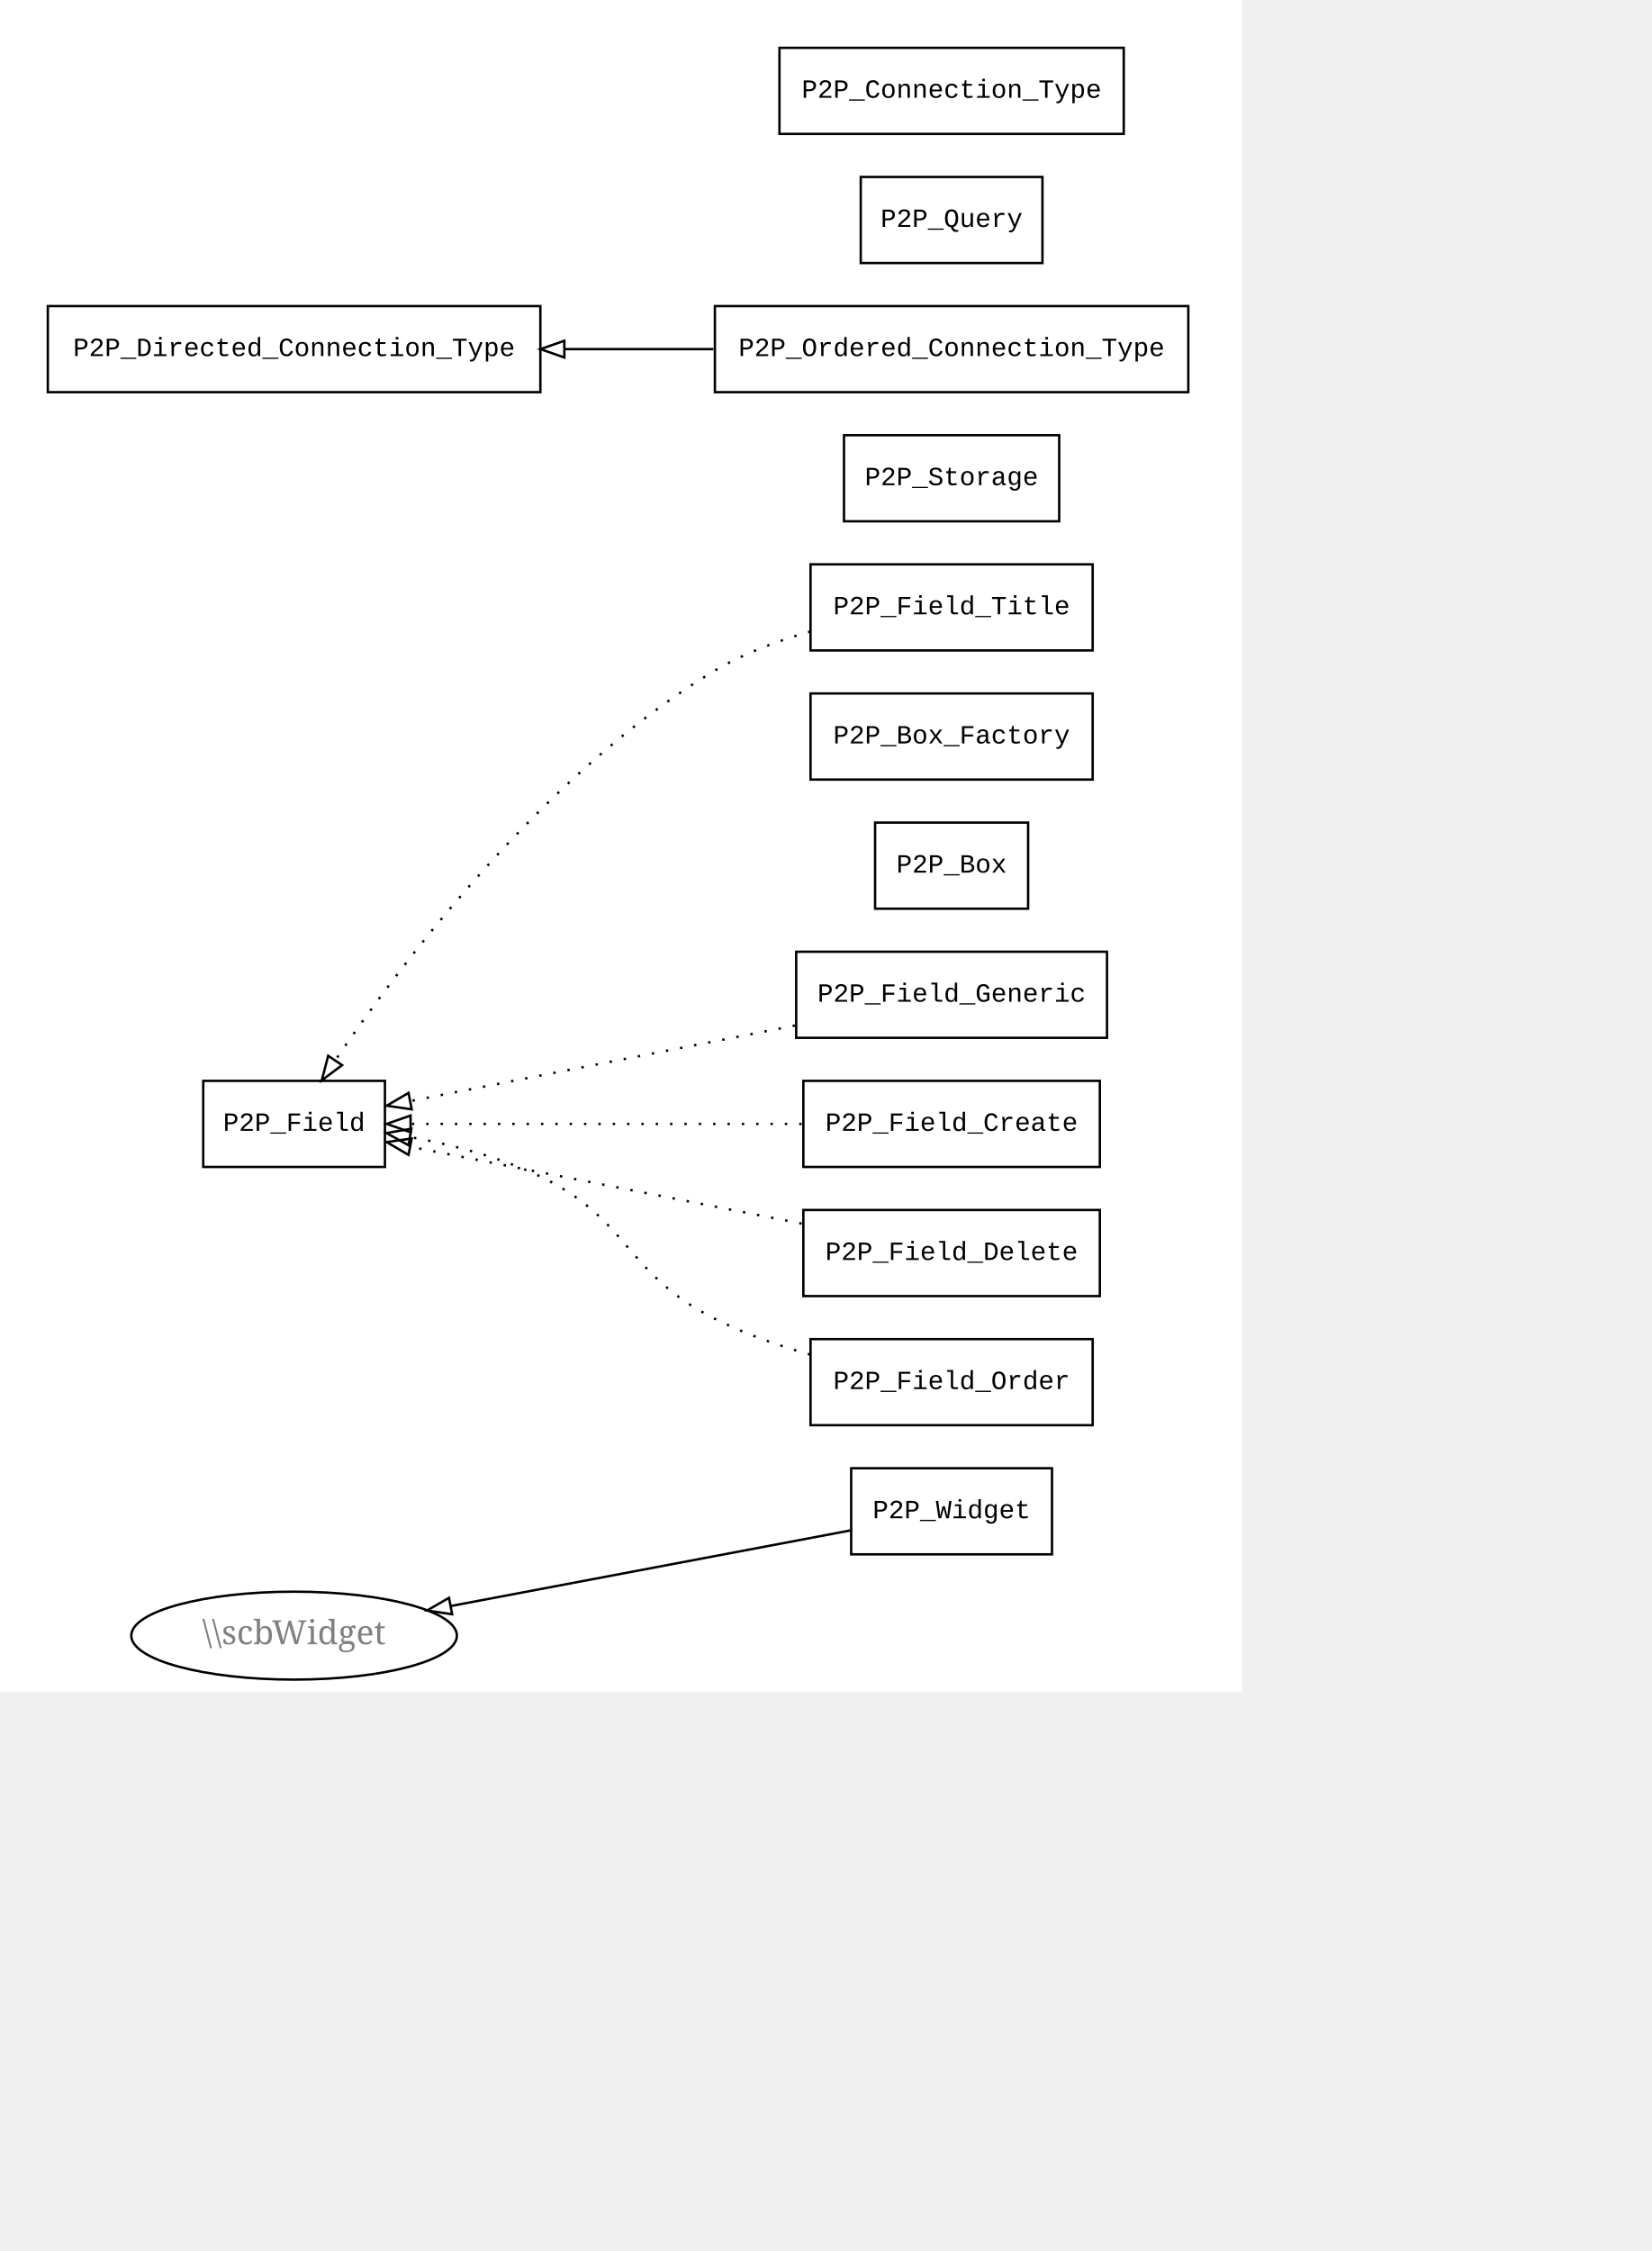
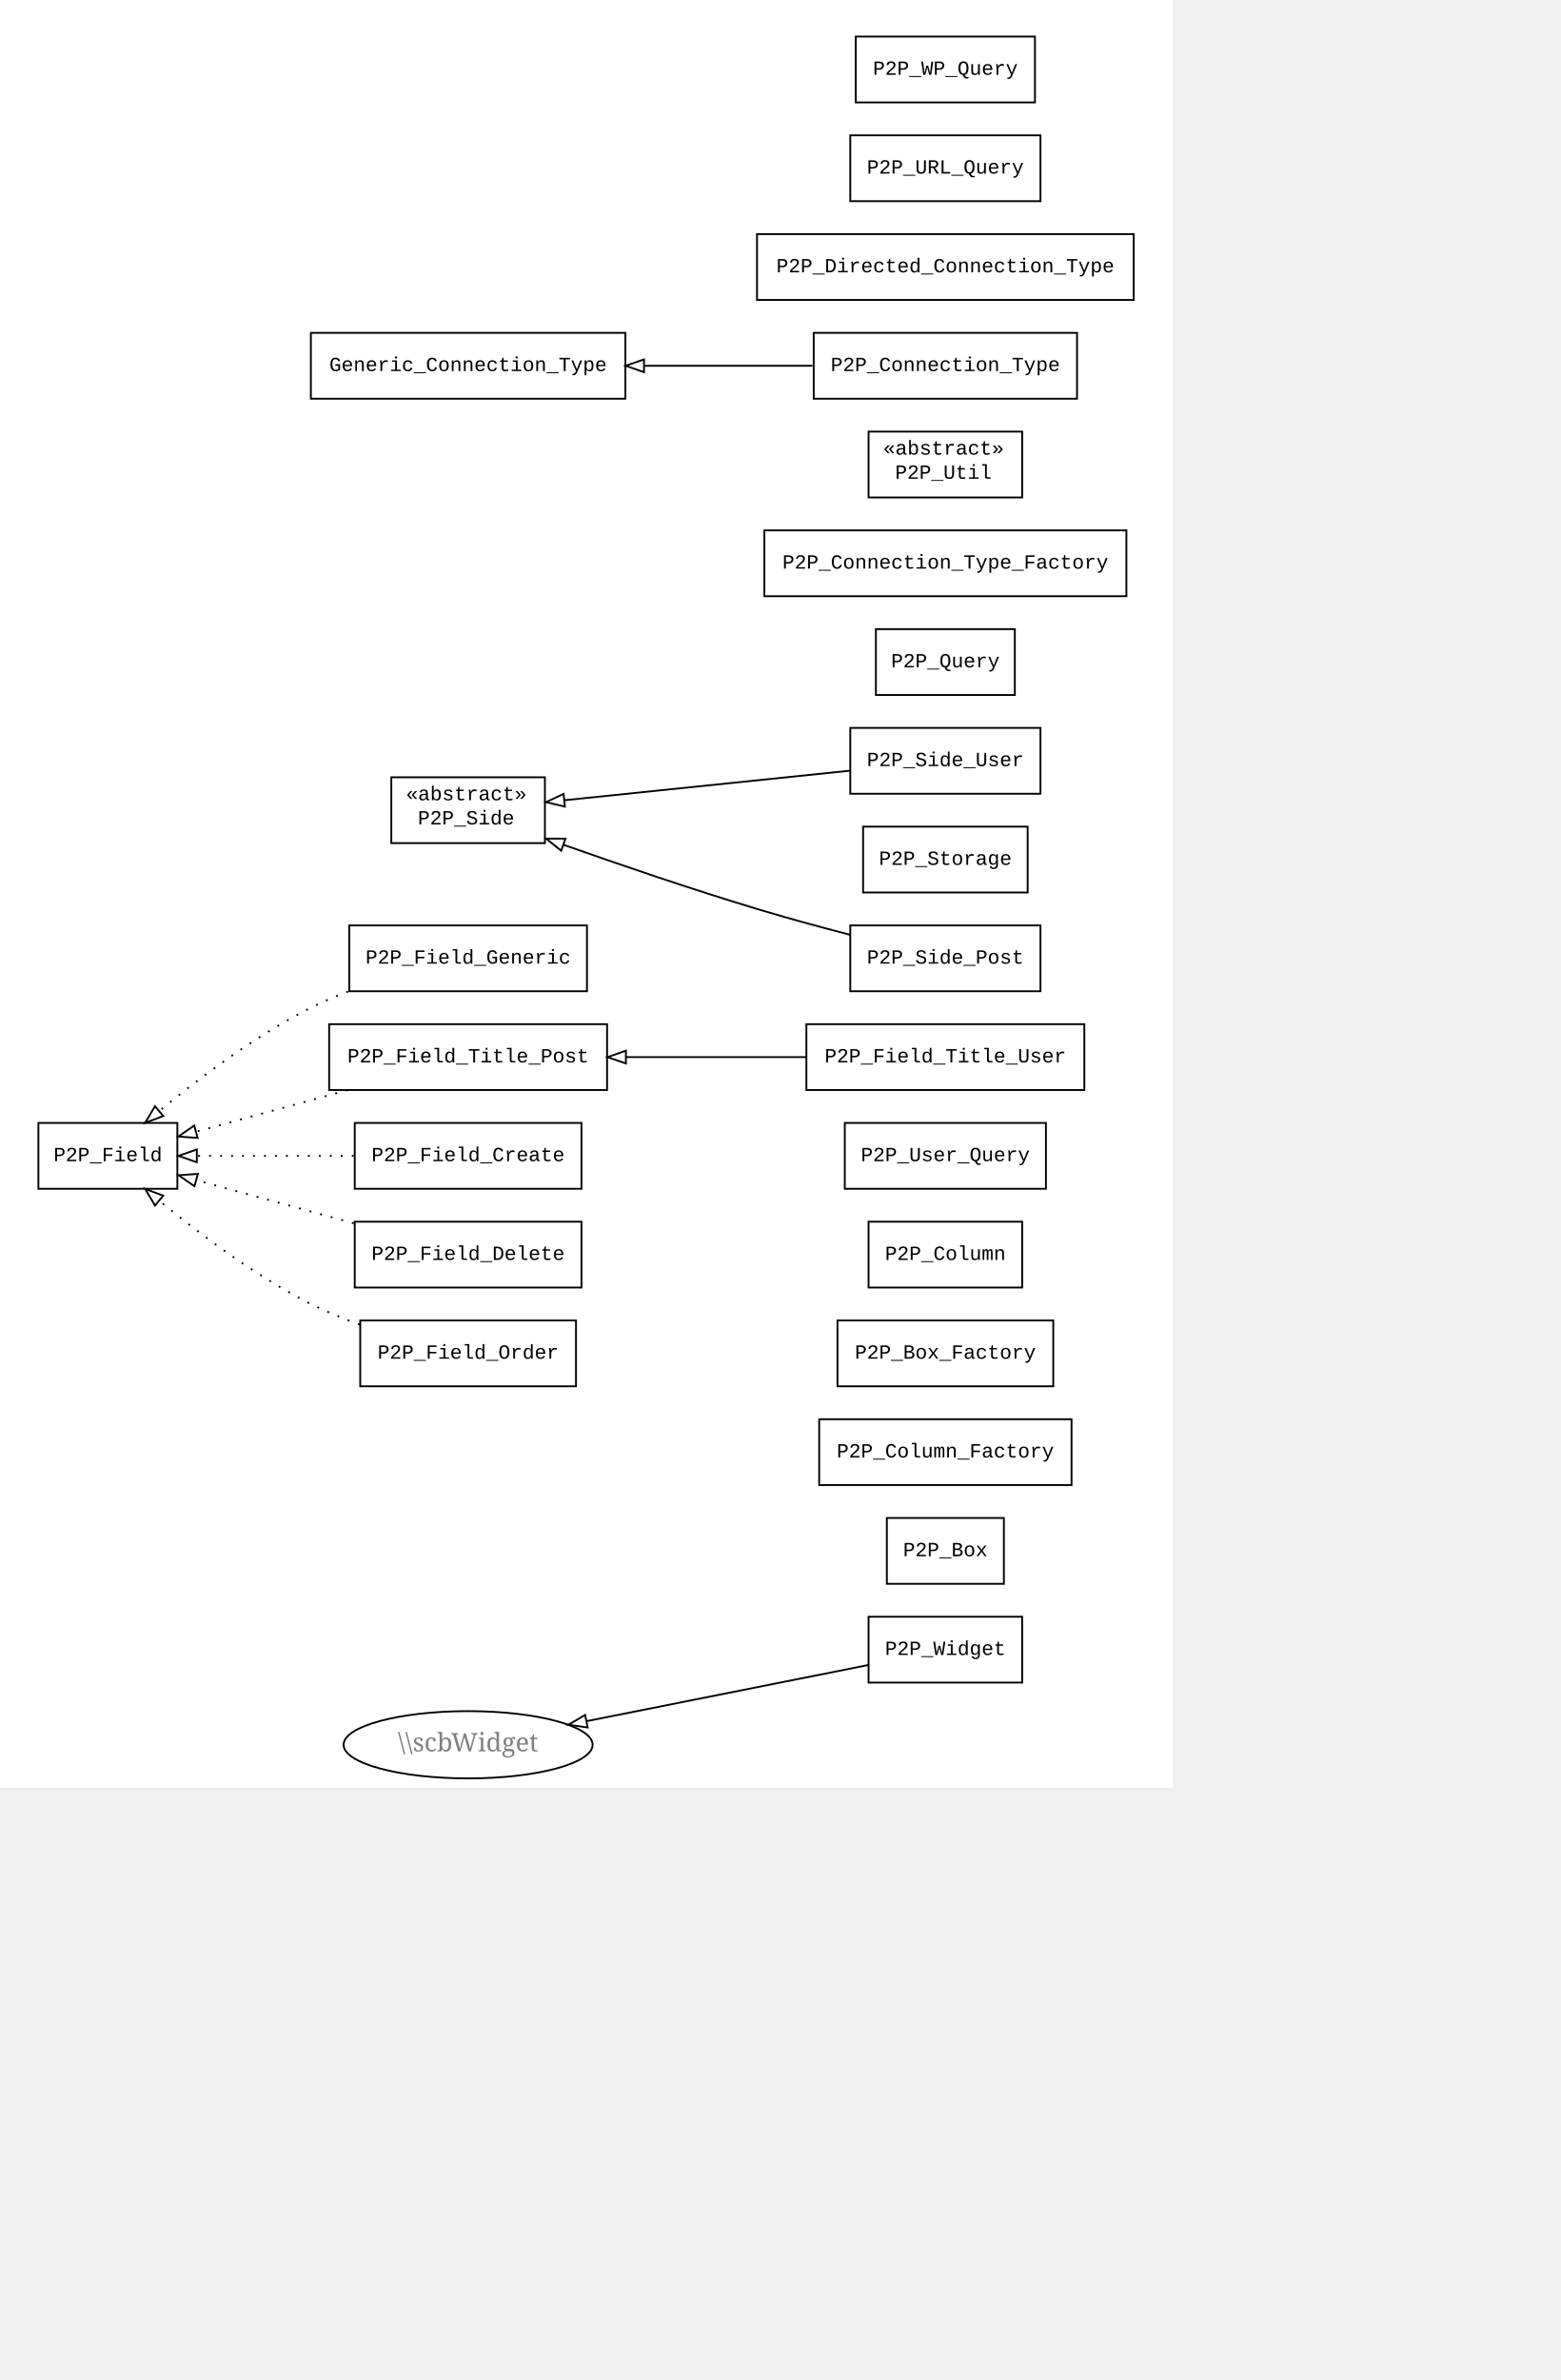
- <svg xmlns="http://www.w3.org/2000/svg" xmlns:xlink="http://www.w3.org/1999/xlink" width="518pt" height="706pt">
-   <g id="viewport" class="graph" transform="scale(1 1) rotate(0) translate(4 702)">
-     <polygon fill="white" stroke="white" points="-4,5 -4,-702 515,-702 515,5 -4,5" />
+ <svg xmlns="http://www.w3.org/2000/svg" xmlns:xlink="http://www.w3.org/1999/xlink" width="640pt" height="976pt">
+   <g id="viewport" class="graph" transform="scale(1 1) rotate(0) translate(4 972)">
+     <polygon fill="white" stroke="white" points="-4,5 -4,-972 637,-972 637,5 -4,5" />
    <g id="graph2" class="cluster">
-       <polyline fill="none" stroke="none" points="20,-44 490,-44 " />
-       <path fill="none" stroke="none" d="M490,-44C496,-44 502,-50 502,-56" />
-       <polyline fill="none" stroke="none" points="502,-56 502,-678 " />
-       <path fill="none" stroke="none" d="M502,-678C502,-684 496,-690 490,-690" />
-       <polyline fill="none" stroke="none" points="490,-690 20,-690 " />
-       <path fill="none" stroke="none" d="M20,-690C14,-690 8,-684 8,-678" />
-       <polyline fill="none" stroke="none" points="8,-678 8,-56 " />
+       <polyline fill="none" stroke="none" points="20,-44 612,-44 " />
+       <path fill="none" stroke="none" d="M612,-44C618,-44 624,-50 624,-56" />
+       <polyline fill="none" stroke="none" points="624,-56 624,-948 " />
+       <path fill="none" stroke="none" d="M624,-948C624,-954 618,-960 612,-960" />
+       <polyline fill="none" stroke="none" points="612,-960 20,-960 " />
+       <path fill="none" stroke="none" d="M20,-960C14,-960 8,-954 8,-948" />
+       <polyline fill="none" stroke="none" points="8,-948 8,-56 " />
      <path fill="none" stroke="none" d="M8,-56C8,-50 14,-44 20,-44" />
    </g>
    <g id="node2" class="node">
+       <a xlink:href="db_core_query-post.html" xlink:title="P2P_WP_Query" target="_parent">
+         <polygon fill="none" stroke="black" points="562,-952 464,-952 464,-916 562,-916 562,-952" />
+         <text text-anchor="middle" x="513" y="-931.1" font-family="Courier New" font-size="11.00">P2P_WP_Query</text>
+       </a>
+     </g>
+     <g id="node3" class="node">
+       <a xlink:href="db_core_url-query.html" xlink:title="P2P_URL_Query" target="_parent">
+         <polygon fill="none" stroke="black" points="565,-898 461,-898 461,-862 565,-862 565,-898" />
+         <text text-anchor="middle" x="513" y="-877.1" font-family="Courier New" font-size="11.00">P2P_URL_Query</text>
+       </a>
+     </g>
+     <g id="node4" class="node">
      <a xlink:href="db_core_directed-type.html" xlink:title="P2P_Directed_Connection_Type" target="_parent">
-         <polygon fill="none" stroke="black" points="222,-574 16,-574 16,-538 222,-538 222,-574" />
-         <text text-anchor="middle" x="119" y="-553.1" font-family="Courier New" font-size="11.00">P2P_Directed_Connection_Type</text>
-       </a>
-     </g>
-     <g id="node3" class="node">
+         <polygon fill="none" stroke="black" points="616,-844 410,-844 410,-808 616,-808 616,-844" />
+         <text text-anchor="middle" x="513" y="-823.1" font-family="Courier New" font-size="11.00">P2P_Directed_Connection_Type</text>
+       </a>
+     </g>
+     <g id="node5" class="node">
+       <a xlink:href="db_core_type.html" xlink:title="Generic_Connection_Type" target="_parent">
+         <polygon fill="none" stroke="black" points="338,-790 166,-790 166,-754 338,-754 338,-790" />
+         <text text-anchor="middle" x="252" y="-769.1" font-family="Courier New" font-size="11.00">Generic_Connection_Type</text>
+       </a>
+     </g>
+     <g id="node6" class="node">
      <a xlink:href="db_core_type.html" xlink:title="P2P_Connection_Type" target="_parent">
-         <polygon fill="none" stroke="black" points="466,-682 322,-682 322,-646 466,-646 466,-682" />
-         <text text-anchor="middle" x="394" y="-661.1" font-family="Courier New" font-size="11.00">P2P_Connection_Type</text>
-       </a>
-     </g>
-     <g id="node4" class="node">
+         <polygon fill="none" stroke="black" points="585,-790 441,-790 441,-754 585,-754 585,-790" />
+         <text text-anchor="middle" x="513" y="-769.1" font-family="Courier New" font-size="11.00">P2P_Connection_Type</text>
+       </a>
+     </g>
+     <g id="edge3" class="edge">
+       <path fill="none" stroke="black" d="M440.297,-772C411.839,-772 378.785,-772 348.387,-772" />
+       <polygon fill="none" stroke="black" points="348.19,-768.5 338.19,-772 348.19,-775.5 348.19,-768.5" />
+     </g>
+     <g id="node7" class="node">
+       <a xlink:href="db_core_util.html" xlink:title="«abstract»&lt;br/&gt;P2P_Util" target="_parent">
+         <polygon fill="none" stroke="black" points="555,-736 471,-736 471,-700 555,-700 555,-736" />
+         <text text-anchor="start" x="479" y="-723.433" font-family="Courier New" font-size="11.00">«abstract»</text>
+         <text text-anchor="start" x="485.5" y="-710.233" font-family="Courier New" font-size="11.00">P2P_Util</text>
+       </a>
+     </g>
+     <g id="node8" class="node">
+       <a xlink:href="db_core_type-factory.html" xlink:title="P2P_Connection_Type_Factory" target="_parent">
+         <polygon fill="none" stroke="black" points="612,-682 414,-682 414,-646 612,-646 612,-682" />
+         <text text-anchor="middle" x="513" y="-661.1" font-family="Courier New" font-size="11.00">P2P_Connection_Type_Factory</text>
+       </a>
+     </g>
+     <g id="node9" class="node">
      <a xlink:href="db_core_query.html" xlink:title="P2P_Query" target="_parent">
-         <polygon fill="none" stroke="black" points="432,-628 356,-628 356,-592 432,-592 432,-628" />
-         <text text-anchor="middle" x="394" y="-607.1" font-family="Courier New" font-size="11.00">P2P_Query</text>
-       </a>
-     </g>
-     <g id="node5" class="node">
+         <polygon fill="none" stroke="black" points="551,-628 475,-628 475,-592 551,-592 551,-628" />
+         <text text-anchor="middle" x="513" y="-607.1" font-family="Courier New" font-size="11.00">P2P_Query</text>
+       </a>
+     </g>
+     <g id="node10" class="node">
      <a xlink:href="db_core_widget.html" xlink:title="P2P_Widget" target="_parent">
-         <polygon fill="none" stroke="black" points="436,-88 352,-88 352,-52 436,-52 436,-88" />
-         <text text-anchor="middle" x="394" y="-67.1" font-family="Courier New" font-size="11.00">P2P_Widget</text>
+         <polygon fill="none" stroke="black" points="555,-88 471,-88 471,-52 555,-52 555,-88" />
+         <text text-anchor="middle" x="513" y="-67.1" font-family="Courier New" font-size="11.00">P2P_Widget</text>
+       </a>
+     </g>
+     <g id="node29" class="node">
+       <ellipse fill="none" stroke="black" cx="252" cy="-18" rx="68.089" ry="18.385" />
+       <text text-anchor="middle" x="252" y="-14.4" font-family="Times Roman,serif" font-size="14.00" fill="gray">\\scbWidget</text>
+     </g>
+     <g id="edge5" class="edge">
+       <path fill="none" stroke="black" d="M470.776,-61.587C429.155,-53.295 364.983,-40.51 316.885,-30.927" />
+       <polygon fill="none" stroke="black" points="317.37,-27.455 306.879,-28.934 316.002,-34.32 317.37,-27.455" />
+     </g>
+     <g id="node11" class="node">
+       <a xlink:href="db_core_storage.html" xlink:title="P2P_Storage" target="_parent">
+         <polygon fill="none" stroke="black" points="558,-520 468,-520 468,-484 558,-484 558,-520" />
+         <text text-anchor="middle" x="513" y="-499.1" font-family="Courier New" font-size="11.00">P2P_Storage</text>
+       </a>
+     </g>
+     <g id="node12" class="node">
+       <a xlink:href="db_core_side.html" xlink:title="«abstract»&lt;br/&gt;P2P_Side" target="_parent">
+         <polygon fill="none" stroke="black" points="294,-547 210,-547 210,-511 294,-511 294,-547" />
+         <text text-anchor="start" x="218" y="-534.433" font-family="Courier New" font-size="11.00">«abstract»</text>
+         <text text-anchor="start" x="224.5" y="-521.233" font-family="Courier New" font-size="11.00">P2P_Side</text>
+       </a>
+     </g>
+     <g id="node13" class="node">
+       <a xlink:href="db_core_side.html" xlink:title="P2P_Side_Post" target="_parent">
+         <polygon fill="none" stroke="black" points="565,-466 461,-466 461,-430 565,-430 565,-466" />
+         <text text-anchor="middle" x="513" y="-445.1" font-family="Courier New" font-size="11.00">P2P_Side_Post</text>
+       </a>
+     </g>
+     <g id="edge7" class="edge">
+       <path fill="none" stroke="black" d="M460.923,-460.863C444.554,-465.117 426.46,-470.037 410,-475 374.438,-485.723 334.893,-499.239 304.261,-510.067" />
+       <polygon fill="none" stroke="black" points="302.897,-506.837 294.645,-513.481 305.239,-513.434 302.897,-506.837" />
+     </g>
+     <g id="node14" class="node">
+       <a xlink:href="db_core_side.html" xlink:title="P2P_Side_User" target="_parent">
+         <polygon fill="none" stroke="black" points="565,-574 461,-574 461,-538 565,-538 565,-574" />
+         <text text-anchor="middle" x="513" y="-553.1" font-family="Courier New" font-size="11.00">P2P_Side_User</text>
+       </a>
+     </g>
+     <g id="edge9" class="edge">
+       <path fill="none" stroke="black" d="M460.81,-550.601C415.447,-545.908 350.05,-539.143 304.574,-534.439" />
+       <polygon fill="none" stroke="black" points="304.922,-530.956 294.615,-533.408 304.202,-537.919 304.922,-530.956" />
+     </g>
+     <g id="node15" class="node">
+       <a xlink:href="db_core_query-user.html" xlink:title="P2P_User_Query" target="_parent">
+         <polygon fill="none" stroke="black" points="568,-358 458,-358 458,-322 568,-322 568,-358" />
+         <text text-anchor="middle" x="513" y="-337.1" font-family="Courier New" font-size="11.00">P2P_User_Query</text>
+       </a>
+     </g>
+     <g id="node16" class="node">
+       <a xlink:href="db_admin_column.html" xlink:title="P2P_Column" target="_parent">
+         <polygon fill="none" stroke="black" points="555,-304 471,-304 471,-268 555,-268 555,-304" />
+         <text text-anchor="middle" x="513" y="-283.1" font-family="Courier New" font-size="11.00">P2P_Column</text>
      </a>
    </g>
    <g id="node17" class="node">
-       <ellipse fill="none" stroke="black" cx="119" cy="-18" rx="68.089" ry="18.385" />
-       <text text-anchor="middle" x="119" y="-14.4" font-family="Times Roman,serif" font-size="14.00" fill="gray">\\scbWidget</text>
-     </g>
-     <g id="edge3" class="edge">
-       <path fill="none" stroke="black" d="M351.934,-62.046C307.431,-53.63 236.608,-40.239 184.728,-30.428" />
-       <polygon fill="none" stroke="black" points="185.094,-26.936 174.618,-28.517 183.793,-33.814 185.094,-26.936" />
-     </g>
-     <g id="node6" class="node">
-       <a xlink:href="db_core_storage.html" xlink:title="P2P_Storage" target="_parent">
-         <polygon fill="none" stroke="black" points="439,-520 349,-520 349,-484 439,-484 439,-520" />
-         <text text-anchor="middle" x="394" y="-499.1" font-family="Courier New" font-size="11.00">P2P_Storage</text>
-       </a>
-     </g>
-     <g id="node7" class="node">
-       <a xlink:href="db_core_ordered-type.html" xlink:title="P2P_Ordered_Connection_Type" target="_parent">
-         <polygon fill="none" stroke="black" points="493,-574 295,-574 295,-538 493,-538 493,-574" />
-         <text text-anchor="middle" x="394" y="-553.1" font-family="Courier New" font-size="11.00">P2P_Ordered_Connection_Type</text>
-       </a>
-     </g>
-     <g id="edge5" class="edge">
-       <path fill="none" stroke="black" d="M294.33,-556C274.119,-556 252.726,-556 232.091,-556" />
-       <polygon fill="none" stroke="black" points="232.03,-552.5 222.03,-556 232.03,-559.5 232.03,-552.5" />
-     </g>
-     <g id="node8" class="node">
-       <a xlink:href="db_admin_base.html" xlink:title="P2P_Box_Factory" target="_parent">
-         <polygon fill="none" stroke="black" points="453,-412 335,-412 335,-376 453,-376 453,-412" />
-         <text text-anchor="middle" x="394" y="-391.1" font-family="Courier New" font-size="11.00">P2P_Box_Factory</text>
-       </a>
-     </g>
-     <g id="node9" class="node">
+       <a xlink:href="db_admin_box-factory.html" xlink:title="P2P_Box_Factory" target="_parent">
+         <polygon fill="none" stroke="black" points="572,-250 454,-250 454,-214 572,-214 572,-250" />
+         <text text-anchor="middle" x="513" y="-229.1" font-family="Courier New" font-size="11.00">P2P_Box_Factory</text>
+       </a>
+     </g>
+     <g id="node18" class="node">
+       <a xlink:href="db_admin_column-factory.html" xlink:title="P2P_Column_Factory" target="_parent">
+         <polygon fill="none" stroke="black" points="582,-196 444,-196 444,-160 582,-160 582,-196" />
+         <text text-anchor="middle" x="513" y="-175.1" font-family="Courier New" font-size="11.00">P2P_Column_Factory</text>
+       </a>
+     </g>
+     <g id="node19" class="node">
      <a xlink:href="db_admin_box.html" xlink:title="P2P_Field" target="_parent">
-         <polygon fill="none" stroke="black" points="157,-250 81,-250 81,-214 157,-214 157,-250" />
-         <text text-anchor="middle" x="119" y="-229.1" font-family="Courier New" font-size="11.00">P2P_Field</text>
-       </a>
-     </g>
-     <g id="node10" class="node">
+         <polygon fill="none" stroke="black" points="93,-358 17,-358 17,-322 93,-322 93,-358" />
+         <text text-anchor="middle" x="55" y="-337.1" font-family="Courier New" font-size="11.00">P2P_Field</text>
+       </a>
+     </g>
+     <g id="node20" class="node">
      <a xlink:href="db_admin_box.html" xlink:title="P2P_Box" target="_parent">
-         <polygon fill="none" stroke="black" points="426,-358 362,-358 362,-322 426,-322 426,-358" />
-         <text text-anchor="middle" x="394" y="-337.1" font-family="Courier New" font-size="11.00">P2P_Box</text>
-       </a>
-     </g>
-     <g id="node11" class="node">
+         <polygon fill="none" stroke="black" points="545,-142 481,-142 481,-106 545,-106 545,-142" />
+         <text text-anchor="middle" x="513" y="-121.1" font-family="Courier New" font-size="11.00">P2P_Box</text>
+       </a>
+     </g>
+     <g id="node21" class="node">
      <a xlink:href="db_admin_fields.html" xlink:title="P2P_Field_Create" target="_parent">
-         <polygon fill="none" stroke="black" points="456,-250 332,-250 332,-214 456,-214 456,-250" />
-         <text text-anchor="middle" x="394" y="-229.1" font-family="Courier New" font-size="11.00">P2P_Field_Create</text>
-       </a>
-     </g>
-     <g id="edge7" class="edge">
-       <path fill="none" stroke="black" stroke-dasharray="1,5" d="M331.254,-232C281.693,-232 213.514,-232 167.936,-232" />
-       <polygon fill="none" stroke="black" points="167.716,-228.5 157.716,-232 167.716,-235.5 167.716,-228.5" />
-     </g>
-     <g id="node12" class="node">
+         <polygon fill="none" stroke="black" points="314,-358 190,-358 190,-322 314,-322 314,-358" />
+         <text text-anchor="middle" x="252" y="-337.1" font-family="Courier New" font-size="11.00">P2P_Field_Create</text>
+       </a>
+     </g>
+     <g id="edge13" class="edge">
+       <path fill="none" stroke="black" stroke-dasharray="1,5" d="M189.397,-340C161.77,-340 129.778,-340 103.94,-340" />
+       <polygon fill="none" stroke="black" points="103.638,-336.5 93.638,-340 103.638,-343.5 103.638,-336.5" />
+     </g>
+     <g id="node22" class="node">
      <a xlink:href="db_admin_fields.html" xlink:title="P2P_Field_Delete" target="_parent">
-         <polygon fill="none" stroke="black" points="456,-196 332,-196 332,-160 456,-160 456,-196" />
-         <text text-anchor="middle" x="394" y="-175.1" font-family="Courier New" font-size="11.00">P2P_Field_Delete</text>
-       </a>
-     </g>
-     <g id="edge9" class="edge">
-       <path fill="none" stroke="black" stroke-dasharray="1,5" d="M331.254,-190.321C281.588,-200.074 213.227,-213.497 167.648,-222.447" />
-       <polygon fill="none" stroke="black" points="166.854,-219.036 157.716,-224.398 168.203,-225.905 166.854,-219.036" />
-     </g>
-     <g id="node13" class="node">
+         <polygon fill="none" stroke="black" points="314,-304 190,-304 190,-268 314,-268 314,-304" />
+         <text text-anchor="middle" x="252" y="-283.1" font-family="Courier New" font-size="11.00">P2P_Field_Delete</text>
+       </a>
+     </g>
+     <g id="edge15" class="edge">
+       <path fill="none" stroke="black" stroke-dasharray="1,5" d="M189.397,-303.16C161.647,-310.767 129.494,-319.58 103.596,-326.679" />
+       <polygon fill="none" stroke="black" points="102.357,-323.39 93.638,-329.409 104.207,-330.141 102.357,-323.39" />
+     </g>
+     <g id="node23" class="node">
      <a xlink:href="db_admin_fields.html" xlink:title="P2P_Field_Order" target="_parent">
-         <polygon fill="none" stroke="black" points="453,-142 335,-142 335,-106 453,-106 453,-142" />
-         <text text-anchor="middle" x="394" y="-121.1" font-family="Courier New" font-size="11.00">P2P_Field_Order</text>
+         <polygon fill="none" stroke="black" points="311,-250 193,-250 193,-214 311,-214 311,-250" />
+         <text text-anchor="middle" x="252" y="-229.1" font-family="Courier New" font-size="11.00">P2P_Field_Order</text>
+       </a>
+     </g>
+     <g id="edge17" class="edge">
+       <path fill="none" stroke="black" stroke-dasharray="1,5" d="M192.699,-247.808C183.56,-251.04 174.383,-254.77 166,-259 135.594,-274.342 104.581,-297.763 83.094,-315.481" />
+       <polygon fill="none" stroke="black" points="80.77,-312.862 75.346,-321.963 85.262,-318.23 80.77,-312.862" />
+     </g>
+     <g id="node24" class="node">
+       <a xlink:href="db_admin_fields.html" xlink:title="P2P_Field_Generic" target="_parent">
+         <polygon fill="none" stroke="black" points="317,-466 187,-466 187,-430 317,-430 317,-466" />
+         <text text-anchor="middle" x="252" y="-445.1" font-family="Courier New" font-size="11.00">P2P_Field_Generic</text>
+       </a>
+     </g>
+     <g id="edge19" class="edge">
+       <path fill="none" stroke="black" stroke-dasharray="1,5" d="M186.306,-429.848C179.321,-427.192 172.427,-424.243 166,-421 135.594,-405.658 104.581,-382.237 83.094,-364.519" />
+       <polygon fill="none" stroke="black" points="85.262,-361.77 75.346,-358.037 80.77,-367.138 85.262,-361.77" />
+     </g>
+     <g id="node25" class="node">
+       <a xlink:href="db_admin_fields.html" xlink:title="P2P_Field_Title_Post" target="_parent">
+         <polygon fill="none" stroke="black" points="328,-412 176,-412 176,-376 328,-376 328,-412" />
+         <text text-anchor="middle" x="252" y="-391.1" font-family="Courier New" font-size="11.00">P2P_Field_Title_Post</text>
+       </a>
+     </g>
+     <g id="edge21" class="edge">
+       <path fill="none" stroke="black" stroke-dasharray="1,5" d="M186.128,-375.944C159.093,-368.533 128.361,-360.109 103.447,-353.28" />
+       <polygon fill="none" stroke="black" points="104.075,-349.823 93.506,-350.555 102.225,-356.574 104.075,-349.823" />
+     </g>
+     <g id="node26" class="node">
+       <a xlink:href="db_admin_fields.html" xlink:title="P2P_Field_Title_User" target="_parent">
+         <polygon fill="none" stroke="black" points="589,-412 437,-412 437,-376 589,-376 589,-412" />
+         <text text-anchor="middle" x="513" y="-391.1" font-family="Courier New" font-size="11.00">P2P_Field_Title_User</text>
      </a>
    </g>
    <g id="edge11" class="edge">
-       <path fill="none" stroke="black" stroke-dasharray="1,5" d="M334.809,-135.554C320.992,-139.443 306.633,-144.502 294,-151 257.21,-169.924 259.281,-192.062 222,-210 205.196,-218.085 185.434,-223.22 167.738,-226.472" />
-       <polygon fill="none" stroke="black" points="166.877,-223.068 157.595,-228.177 168.037,-229.971 166.877,-223.068" />
-     </g>
-     <g id="node14" class="node">
-       <a xlink:href="db_admin_fields.html" xlink:title="P2P_Field_Title" target="_parent">
-         <polygon fill="none" stroke="black" points="453,-466 335,-466 335,-430 453,-430 453,-466" />
-         <text text-anchor="middle" x="394" y="-445.1" font-family="Courier New" font-size="11.00">P2P_Field_Title</text>
-       </a>
-     </g>
-     <g id="edge13" class="edge">
-       <path fill="none" stroke="black" stroke-dasharray="1,5" d="M334.912,-437.89C320.873,-433.939 306.388,-428.49 294,-421 223.765,-378.538 164.29,-299.817 136.246,-258.652" />
-       <polygon fill="none" stroke="black" points="139.069,-256.578 130.588,-250.227 133.257,-260.48 139.069,-256.578" />
-     </g>
-     <g id="node15" class="node">
-       <a xlink:href="db_admin_fields.html" xlink:title="P2P_Field_Generic" target="_parent">
-         <polygon fill="none" stroke="black" points="459,-304 329,-304 329,-268 459,-268 459,-304" />
-         <text text-anchor="middle" x="394" y="-283.1" font-family="Courier New" font-size="11.00">P2P_Field_Generic</text>
-       </a>
-     </g>
-     <g id="edge15" class="edge">
-       <path fill="none" stroke="black" stroke-dasharray="1,5" d="M328.48,-273.134C279.106,-263.439 212.487,-250.357 167.752,-241.573" />
-       <polygon fill="none" stroke="black" points="168.202,-238.095 157.715,-239.602 166.853,-244.964 168.202,-238.095" />
+       <path fill="none" stroke="black" d="M436.806,-394C405.986,-394 370.248,-394 338.459,-394" />
+       <polygon fill="none" stroke="black" points="338.288,-390.5 328.288,-394 338.288,-397.5 338.288,-390.5" />
    </g>
  </g>
</svg>
